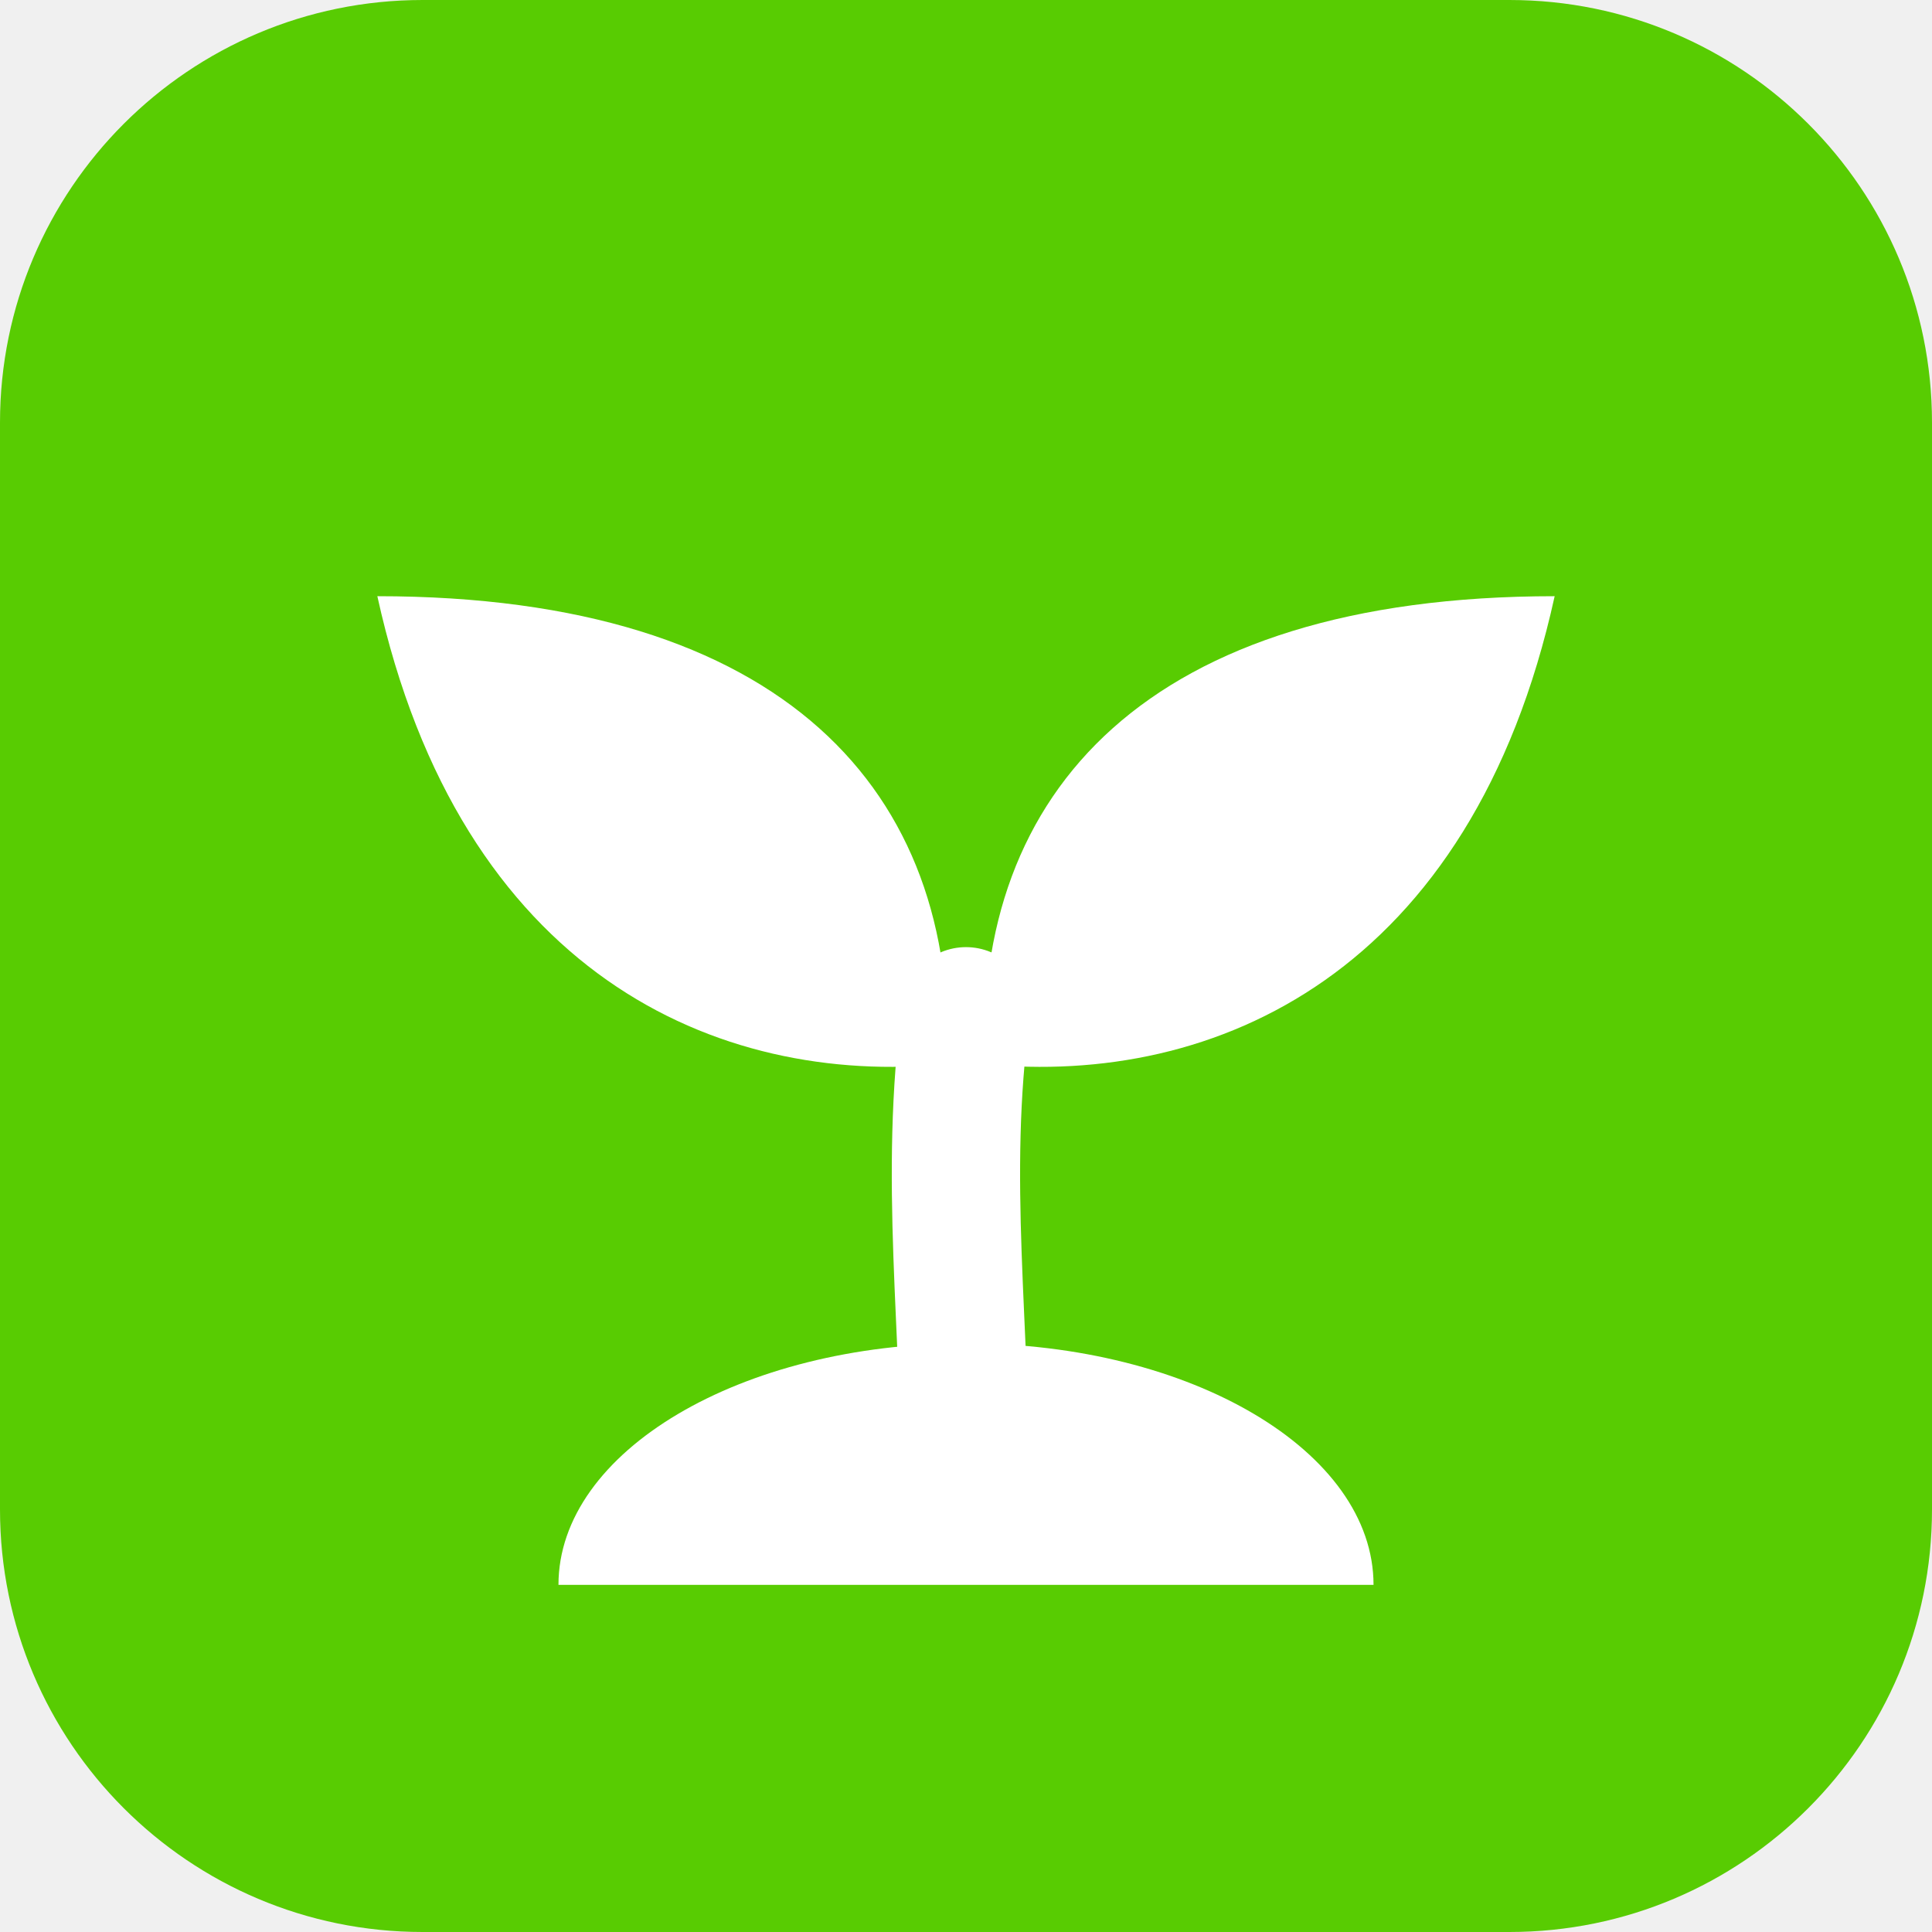
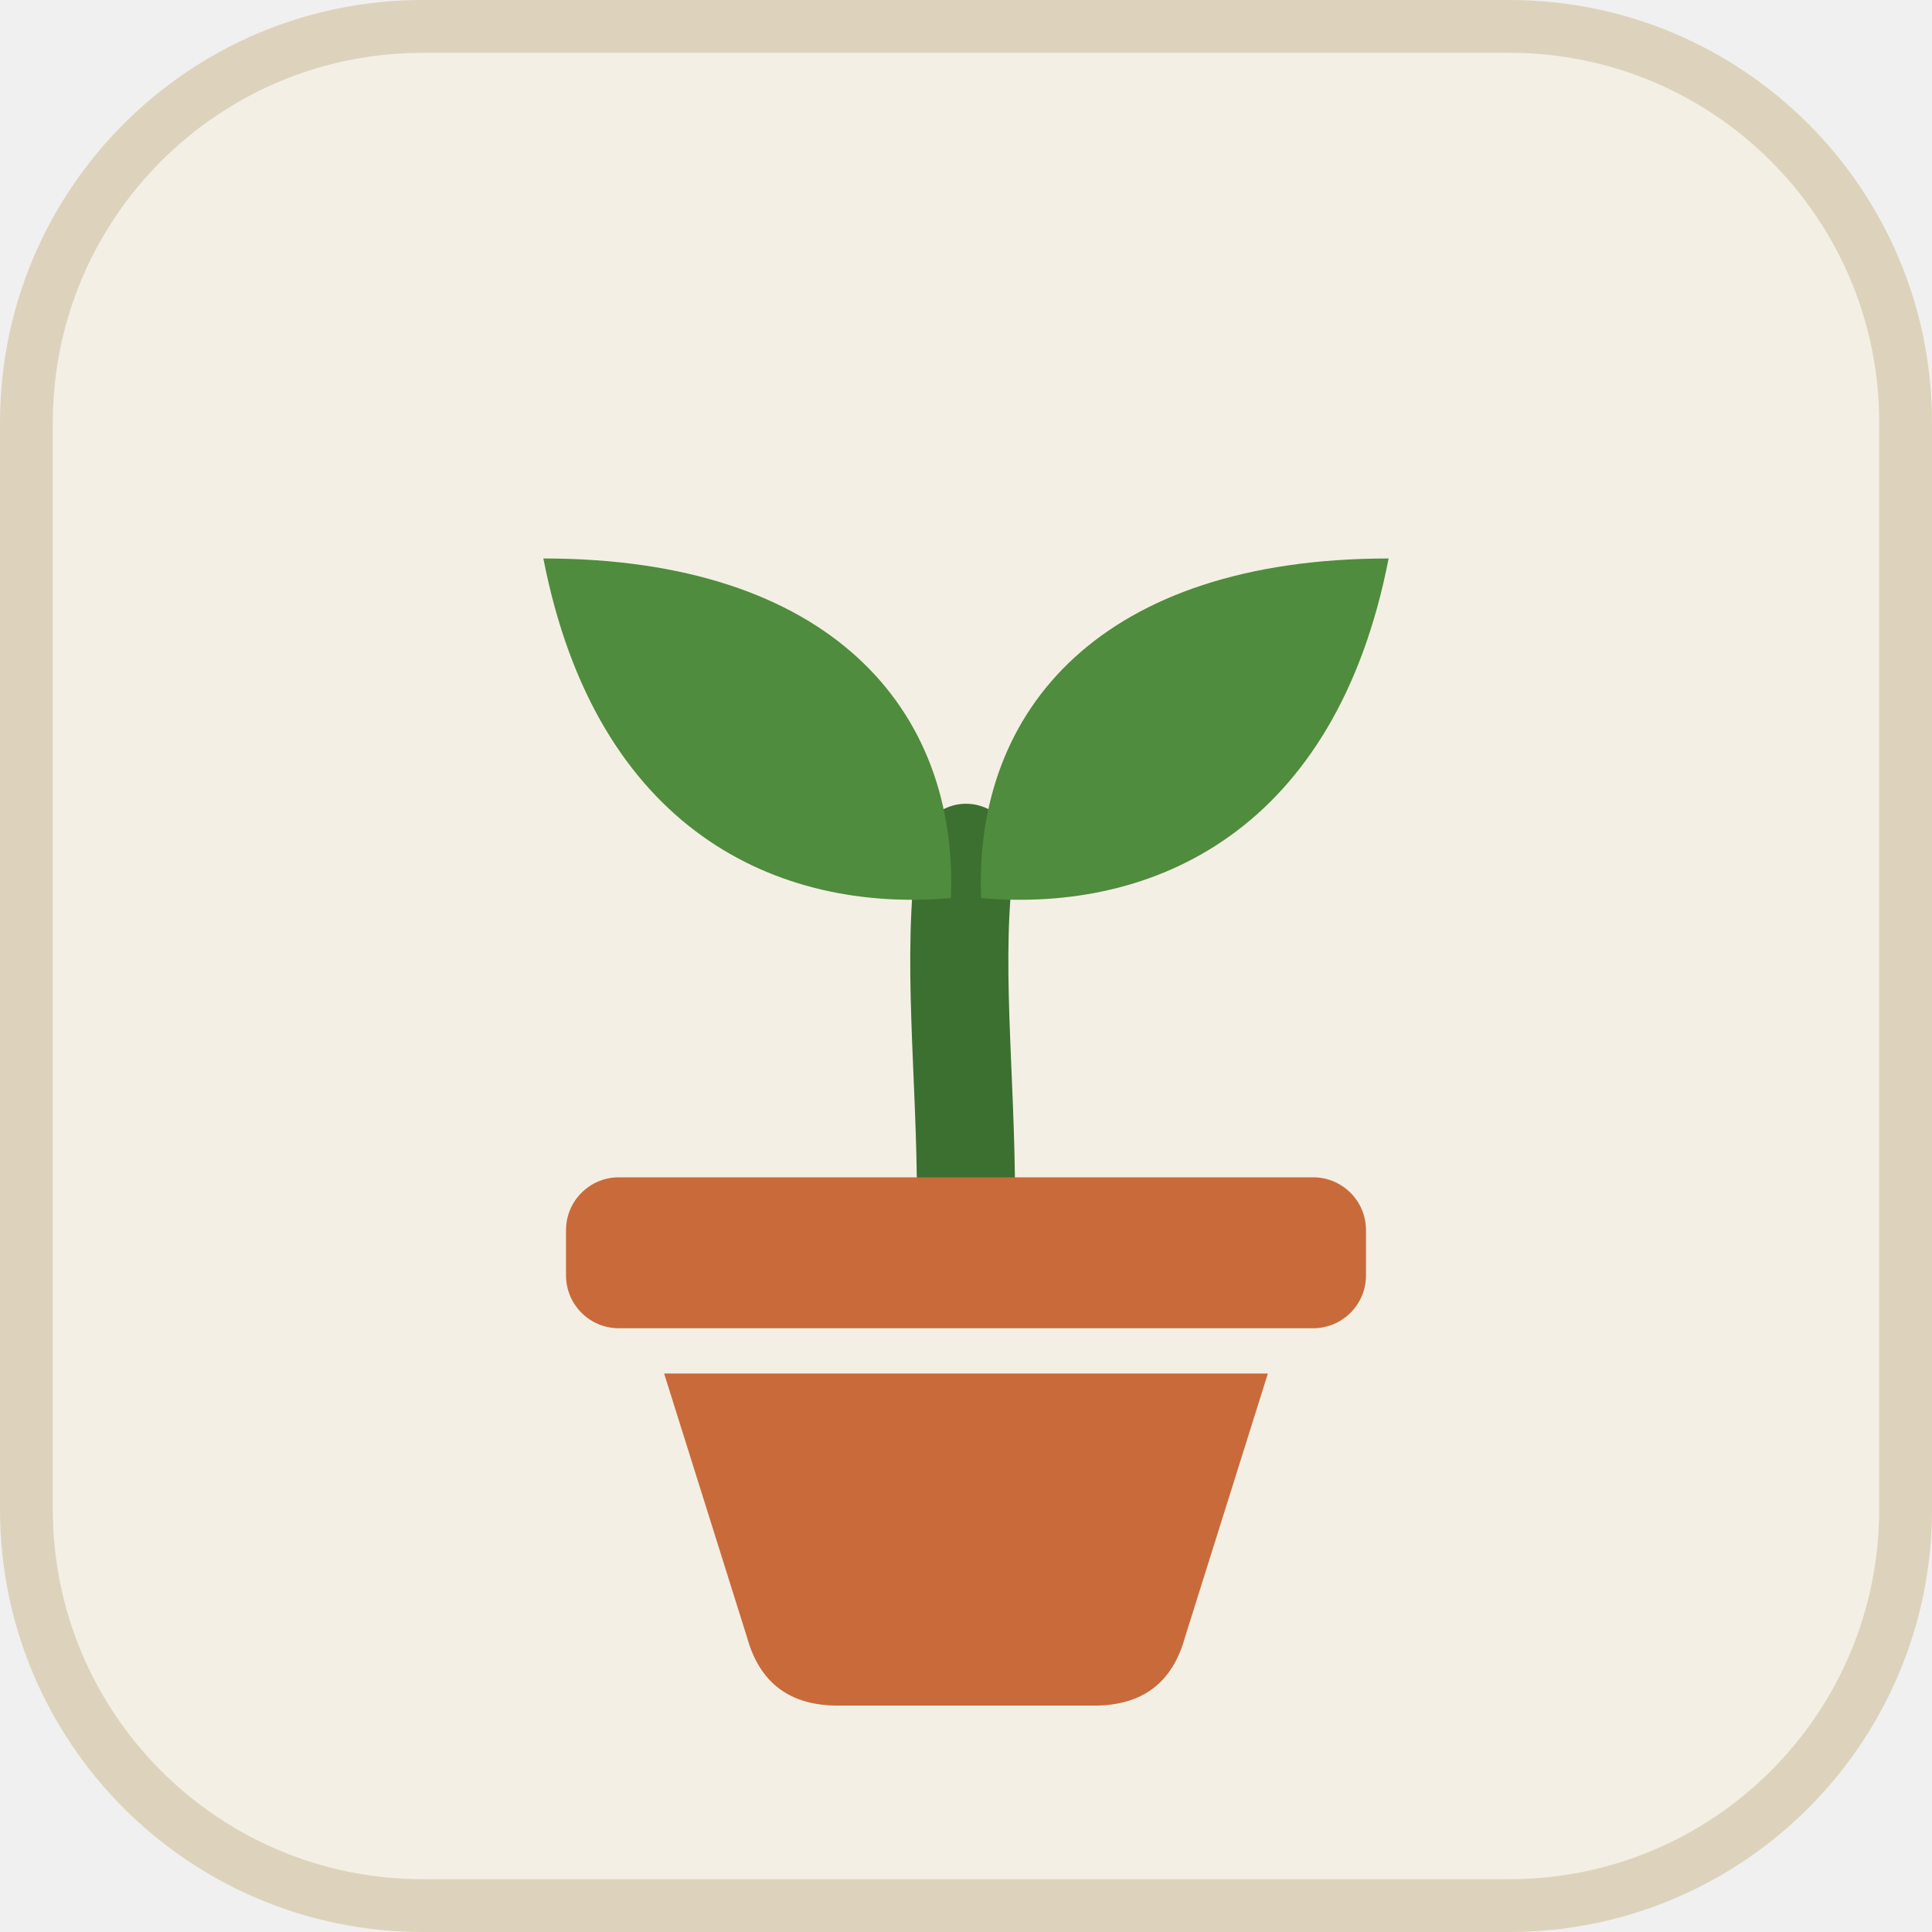
<svg xmlns="http://www.w3.org/2000/svg" viewBox="0 0 512 512" width="512" height="512">
-   <rect width="512" height="512" rx="112" fill="#58cc02" />
-   <path d="M256 400 C 256 352 250 312 256 268" stroke="#ffffff" stroke-width="34" stroke-linecap="round" fill="none" />
-   <path d="M251 282 C 190 288 122 258 100 158 C 208 158 254 210 251 282 Z" fill="#ffffff" />
-   <path d="M261 282 C 322 288 390 258 412 158 C 304 158 258 210 261 282 Z" fill="#ffffff" />
-   <path d="M148 420 a108 64 0 0 1 216 0 Z" fill="#ffffff" />
+   <rect width="512" height="512" rx="112" fill="#f4efe4" />
+   <rect x="7" y="7" width="498" height="498" rx="105" fill="none" stroke="#ddd3bd" stroke-width="14" />
+   <path d="M256 318 C 256 284 252 254 256 226" stroke="#3c7030" stroke-width="26" stroke-linecap="round" fill="none" />
+   <path d="M252 238 C 206 242 158 220 144 148 C 220 148 254 188 252 238 Z" fill="#4f8c3d" />
+   <path d="M260 238 C 306 242 354 220 368 148 C 292 148 258 188 260 238 Z" fill="#4f8c3d" />
+   <rect x="150" y="312" width="212" height="40" rx="14" fill="#c96a3b" />
+   <path d="M176 364 L 336 364 L 314 434 Q 309 452 290 452 L 222 452 Q 203 452 198 434 Z" fill="#c96a3b" />
</svg>
